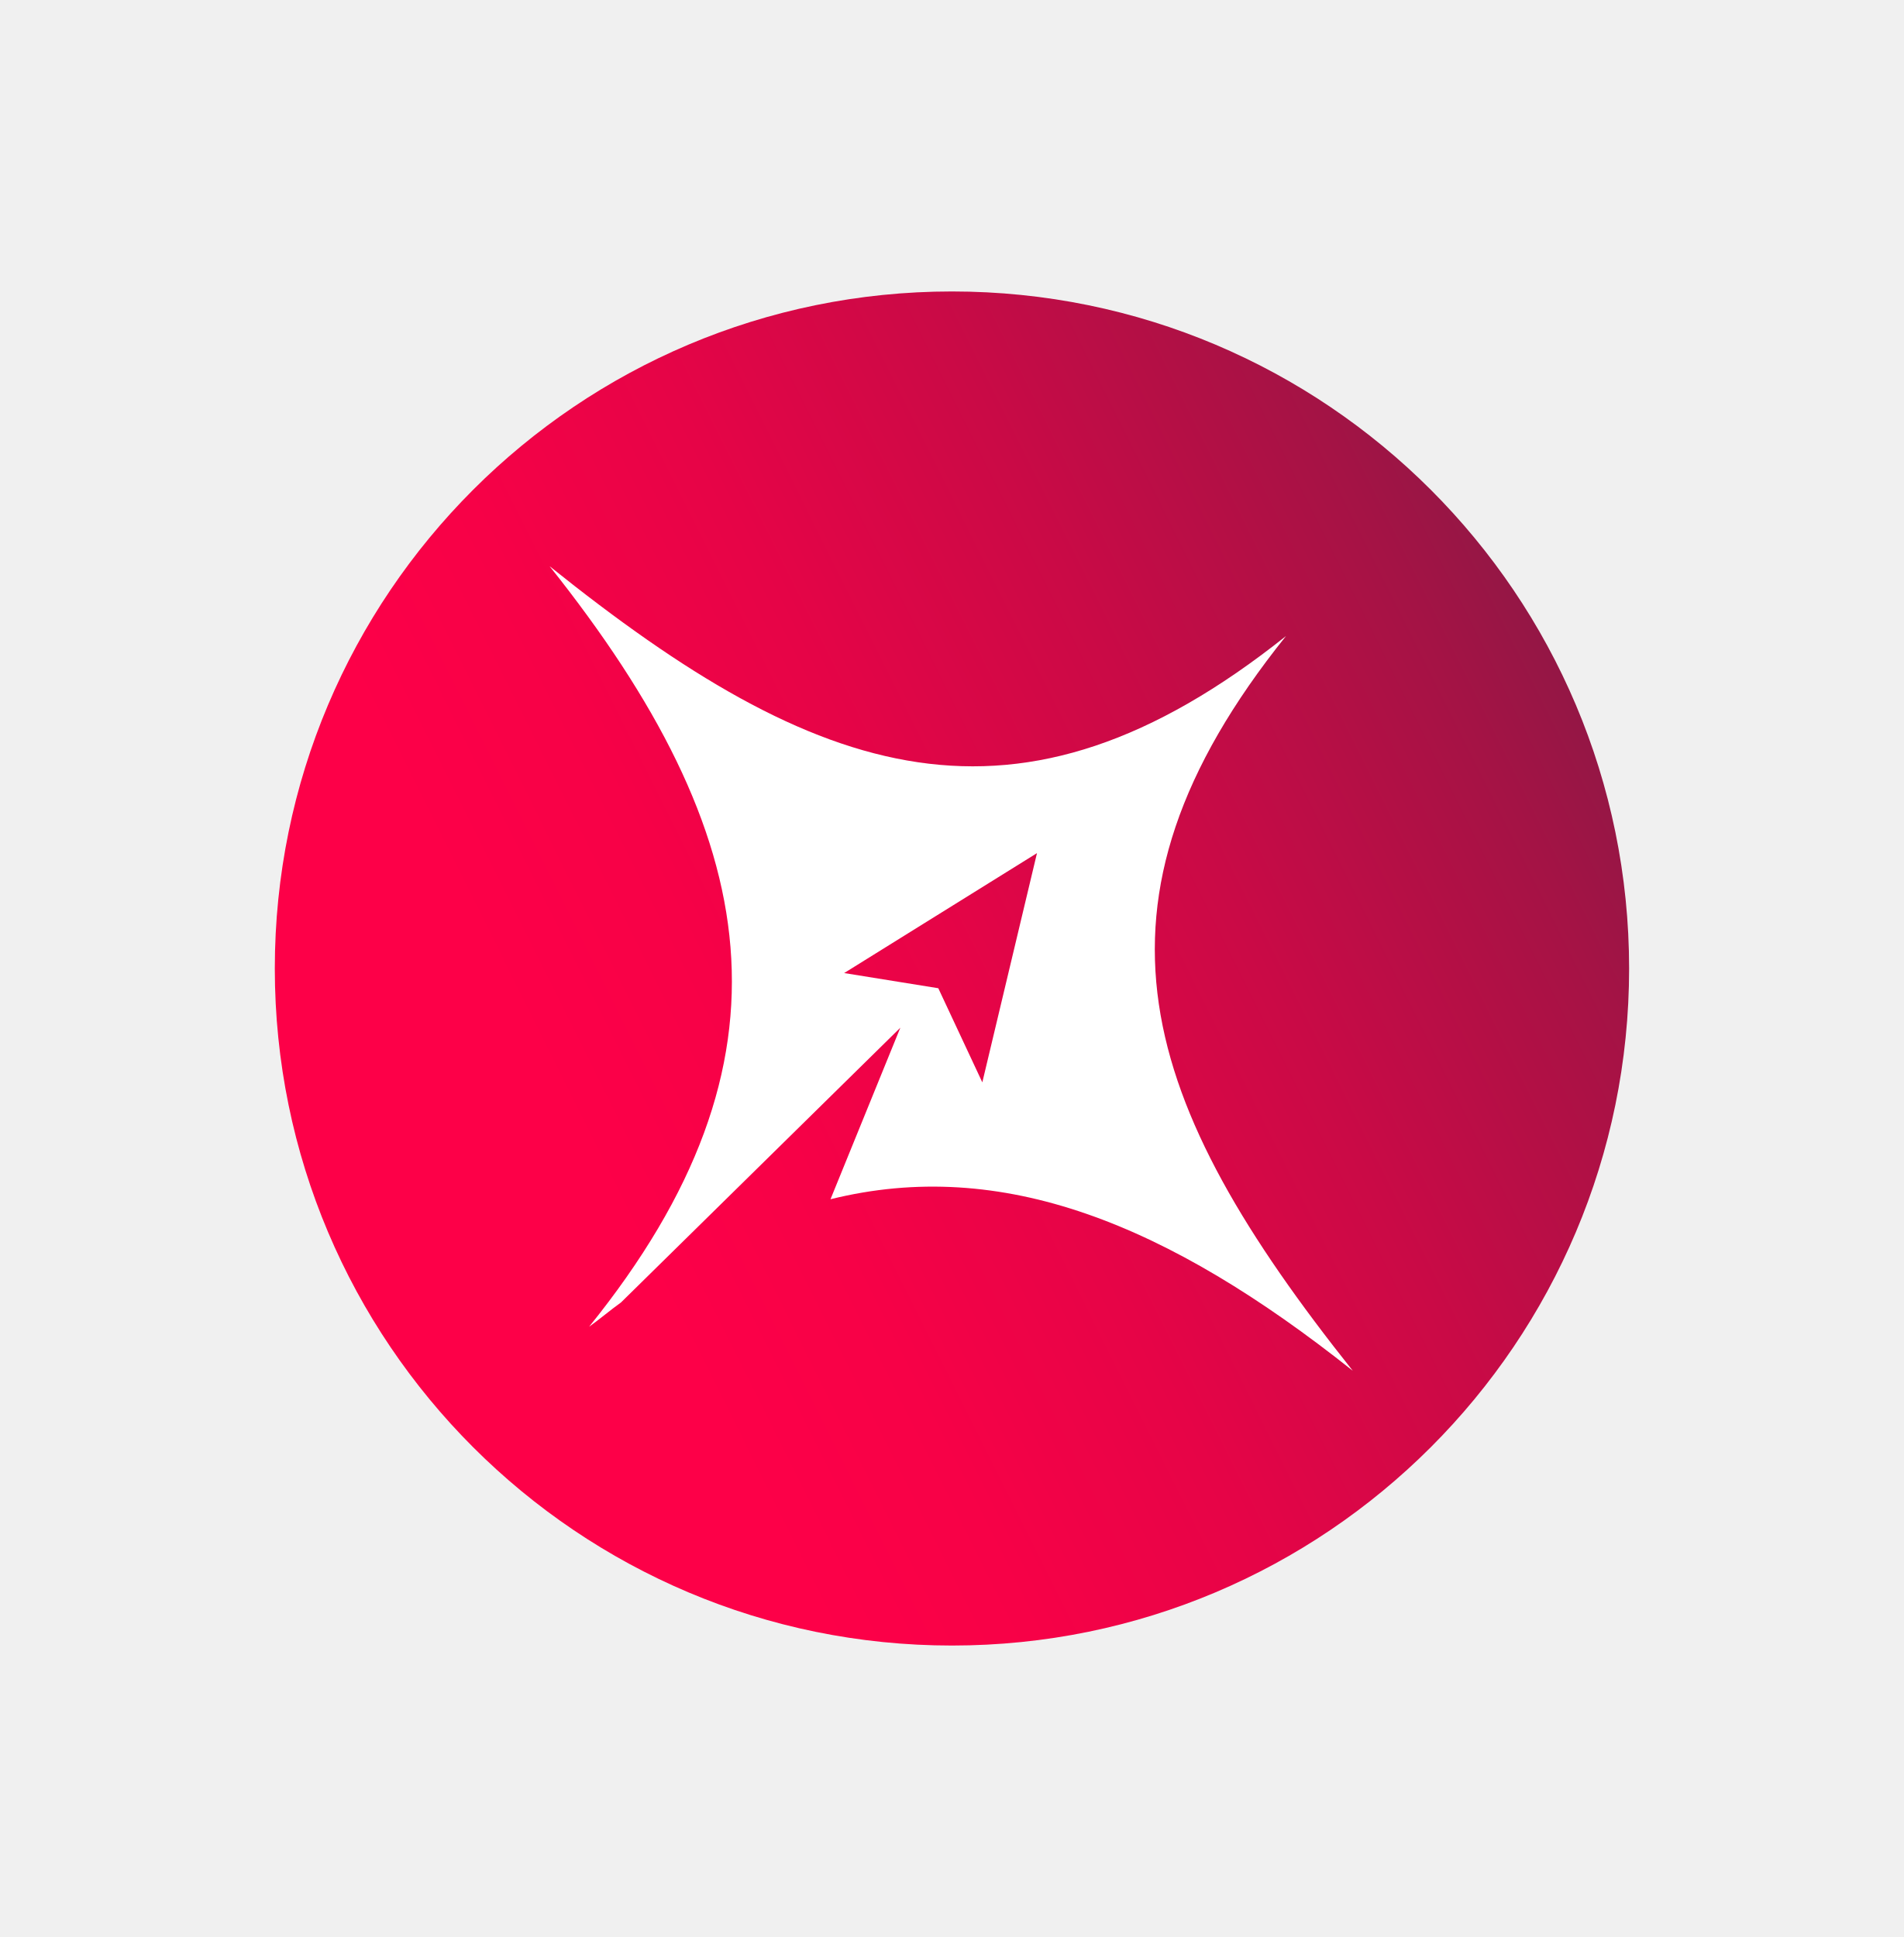
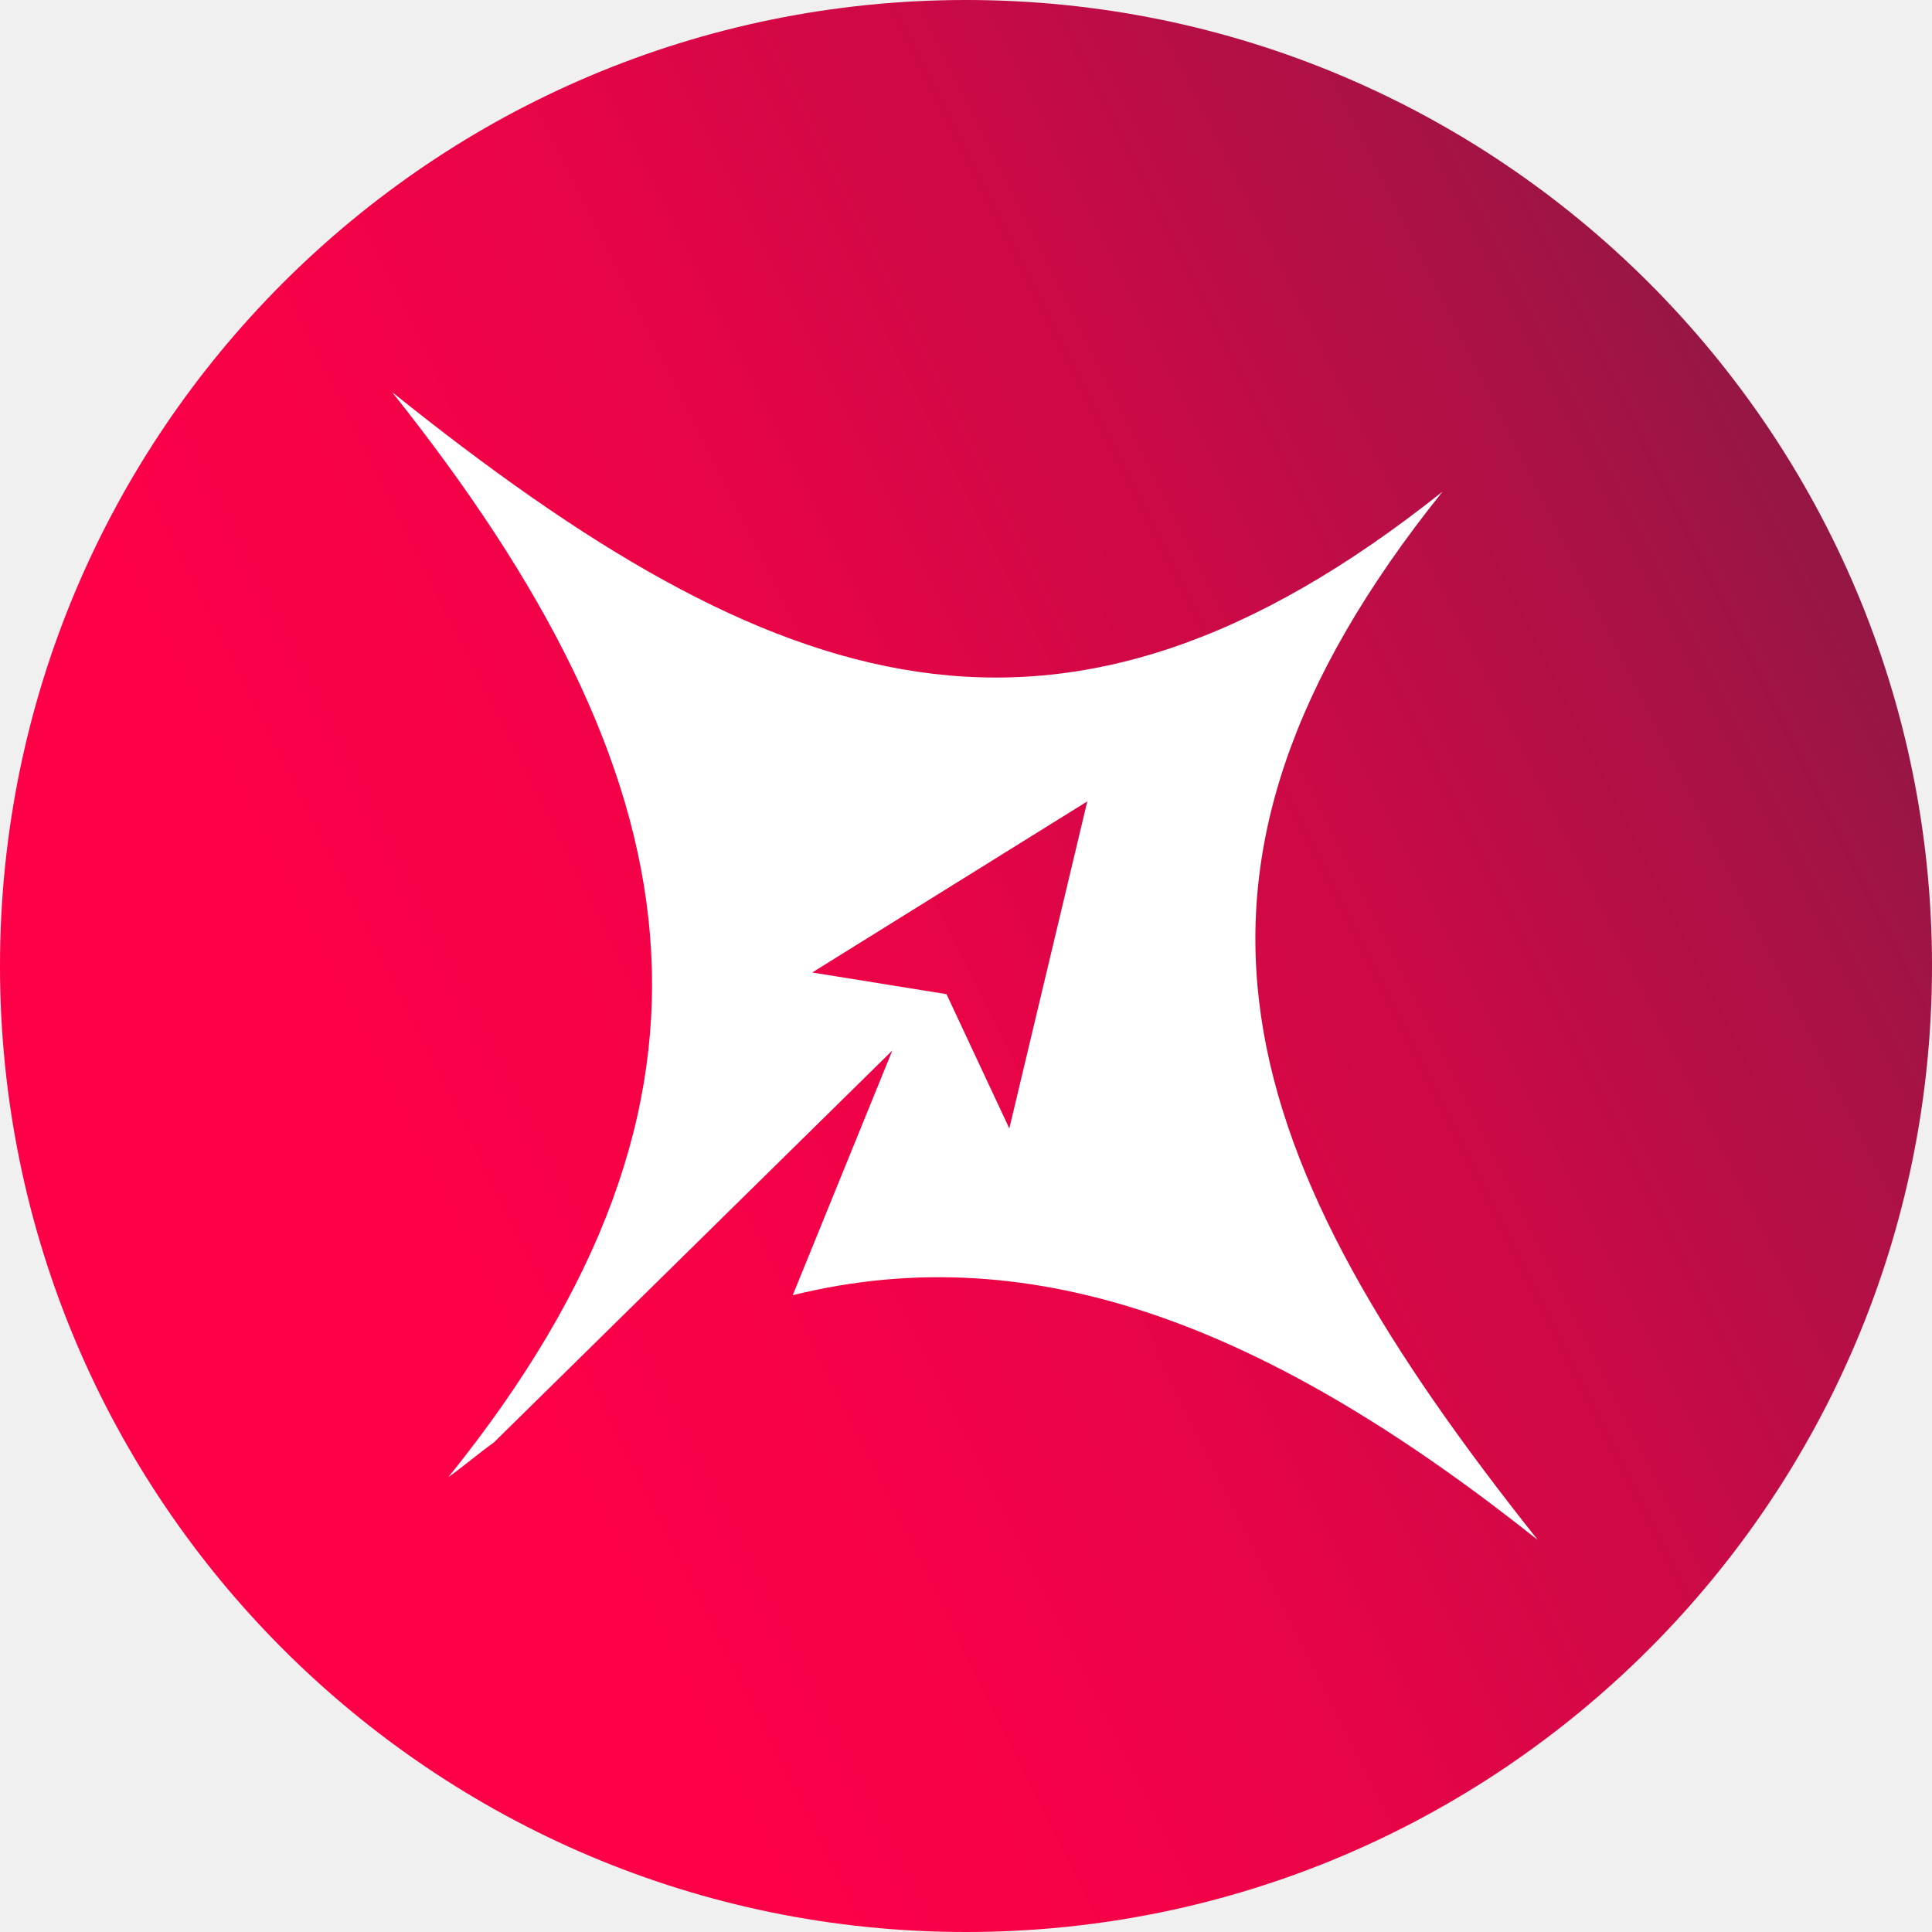
- <svg xmlns="http://www.w3.org/2000/svg" version="1.1" id="a" x="0px" y="0px" viewBox="0 0 125.4 127.6" style="enable-background:new 0 0 125.4 127.6;" xml:space="preserve">
-   <style type="text/css">
- 	.st0{fill:url(#SVGID_1_);}
- 	.st1{opacity:0.23;fill:#010068;enable-background:new    ;}
- 	.st2{fill:url(#SVGID_00000049904246494032332820000008178251583384773525_);}
- 	.st3{fill:#FFFFFF;}
- </style>
-   <linearGradient id="SVGID_1_" gradientUnits="userSpaceOnUse" x1="23.368" y1="42.953" x2="103.248" y2="82.828" gradientTransform="matrix(1 0 0 -1 15 118.8991)">
-     <stop offset="0" style="stop-color:#FD0048" />
-     <stop offset="0.14" style="stop-color:#F70147" />
-     <stop offset="0.31" style="stop-color:#E60447" />
-     <stop offset="0.51" style="stop-color:#CA0A46" />
-     <stop offset="0.73" style="stop-color:#A41345" />
-     <stop offset="0.96" style="stop-color:#731E44" />
-     <stop offset="1" style="stop-color:#6B2044" />
-   </linearGradient>
-   <circle class="st0" cx="62.7" cy="63.8" r="44.6" />
-   <path class="st1" d="M50.5,82.4L50.5,82.4z" />
-   <linearGradient id="SVGID_00000090272228638259511090000002899097416763314352_" gradientUnits="userSpaceOnUse" x1="50.5" y1="45.199" x2="50.5" y2="45.199" gradientTransform="matrix(1 0 0 -1 0 127.5591)">
-     <stop offset="0" style="stop-color:#FD0048" />
-     <stop offset="0.15" style="stop-color:#EF0347" />
-     <stop offset="0.42" style="stop-color:#CA0B46" />
-     <stop offset="0.79" style="stop-color:#8F1844" />
-     <stop offset="1" style="stop-color:#6B2044" />
-   </linearGradient>
-   <path style="fill:url(#SVGID_00000090272228638259511090000002899097416763314352_);" d="M50.5,82.4L50.5,82.4z" />
-   <g>
-     <path class="st3" d="M84.7,41.9C67,56,53.9,51.5,36.2,37.3C50.3,55,53,69.8,38.8,87.4c0.7-0.5,1.4-1.1,2.1-1.6l18.4-18.1l-4.6,11.3   c11.3-2.8,22.2,1.6,34.4,11.3C75.1,72.7,70.5,59.6,84.7,41.9z M64.7,71.3l-2.9-6.2l-6.2-1l12.7-7.9L64.7,71.3z" />
-   </g>
+ <svg xmlns="http://www.w3.org/2000/svg" id="a" version="1.1" viewBox="0 0 89.2 89.2">
+   <defs>
+     <style>
+       .st0 {
+         fill: url(#linear-gradient1);
+       }
+ 
+       .st1 {
+         fill: url(#linear-gradient);
+       }
+ 
+       .st2 {
+         fill: #fff;
+       }
+ 
+       .st3 {
+         fill: #010068;
+         isolation: isolate;
+         opacity: .23;
+       }
+     </style>
+     <linearGradient id="linear-gradient" x1="5.27" y1="221.31" x2="85.09" y2="181.46" gradientTransform="translate(15 -164.57)" gradientUnits="userSpaceOnUse">
+       <stop offset="0" stop-color="#fd0048" />
+       <stop offset=".14" stop-color="#f70147" />
+       <stop offset=".31" stop-color="#e60447" />
+       <stop offset=".51" stop-color="#ca0a46" />
+       <stop offset=".73" stop-color="#a41345" />
+       <stop offset=".96" stop-color="#731e44" />
+       <stop offset="1" stop-color="#6b2044" />
+     </linearGradient>
+     <linearGradient id="linear-gradient1" x1="32.4" y1="219.11" x2="32.4" y2="219.11" gradientTransform="translate(0 -155.91)" gradientUnits="userSpaceOnUse">
+       <stop offset="0" stop-color="#fd0048" />
+       <stop offset=".15" stop-color="#ef0347" />
+       <stop offset=".42" stop-color="#ca0b46" />
+       <stop offset=".79" stop-color="#8f1844" />
+       <stop offset="1" stop-color="#6b2044" />
+     </linearGradient>
+   </defs>
+   <circle class="st1" cx="44.6" cy="44.6" r="44.6" />
+   <path class="st3" d="M32.4,63.2h0Z" />
+   <path class="st0" d="M32.4,63.2h0Z" />
+   <path class="st2" d="M66.6,22.7c-17.7,14.1-30.8,9.6-48.5-4.6,14.1,17.7,16.8,32.5,2.6,50.1.7-.5,1.4-1.1,2.1-1.6l18.4-18.1-4.6,11.3c11.3-2.8,22.2,1.6,34.4,11.3-14-17.6-18.6-30.7-4.4-48.4ZM46.6,52.1l-2.9-6.2-6.2-1,12.7-7.9-3.6,15.1Z" />
</svg>
